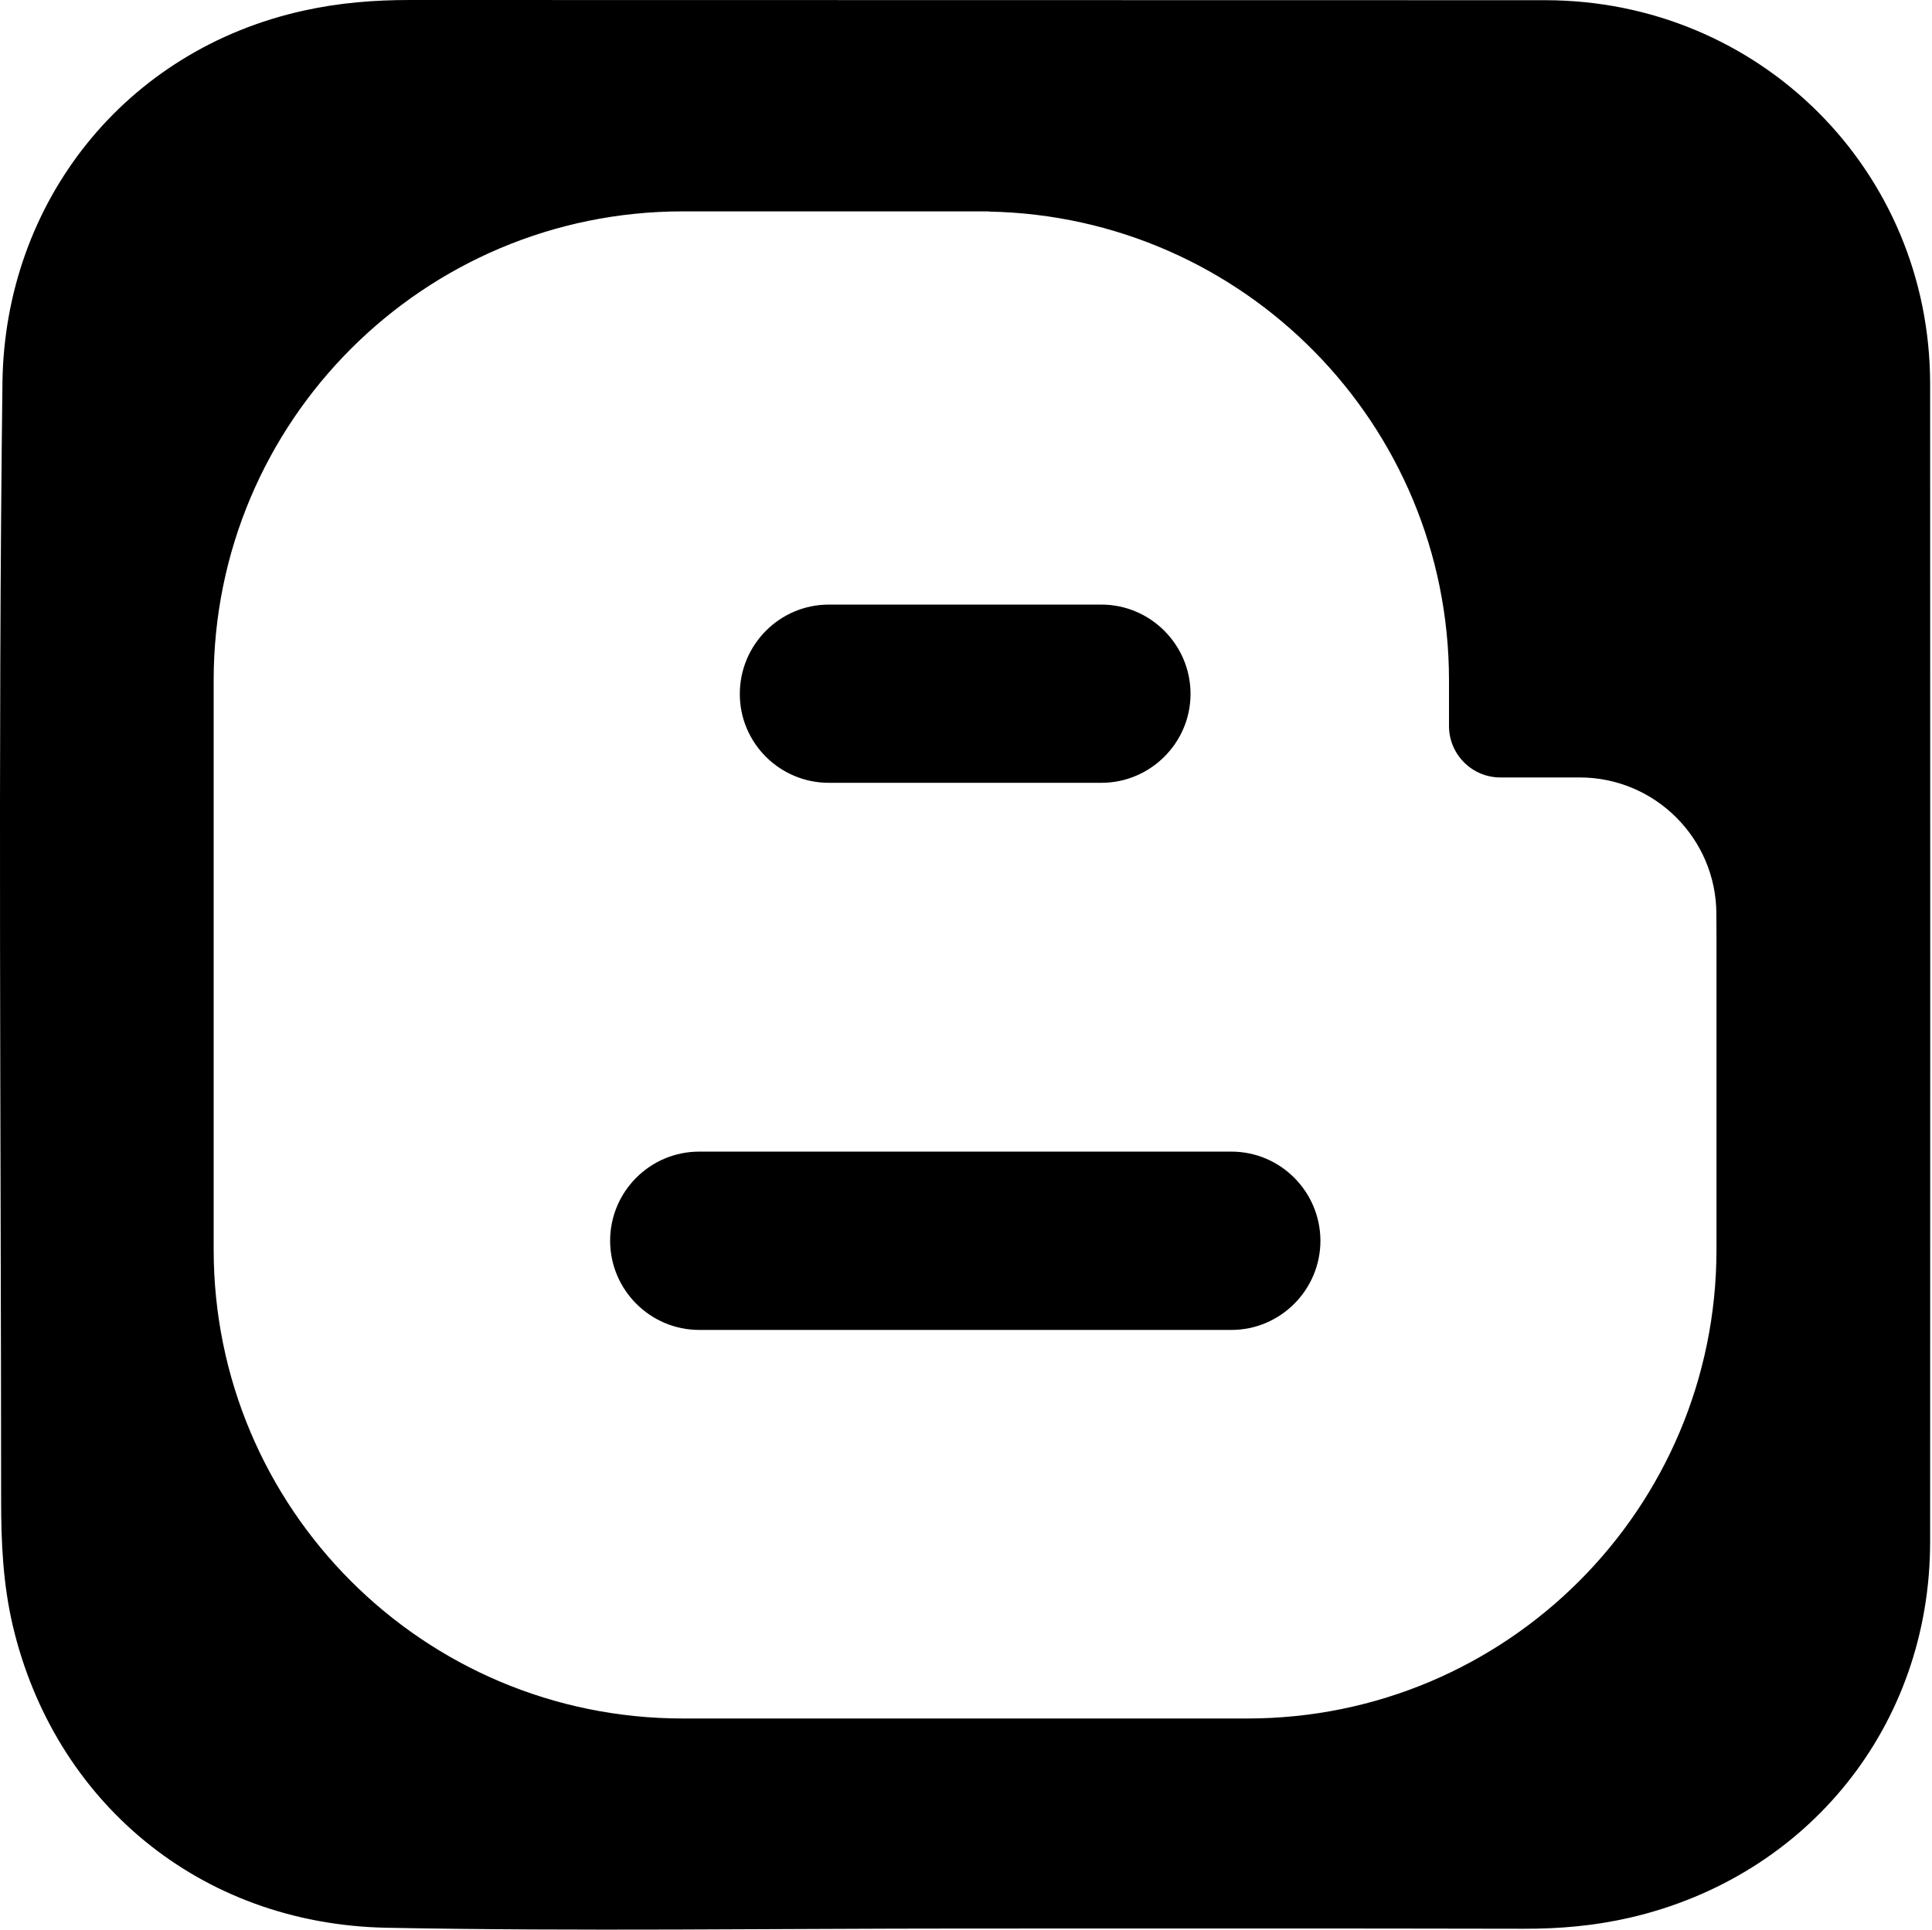
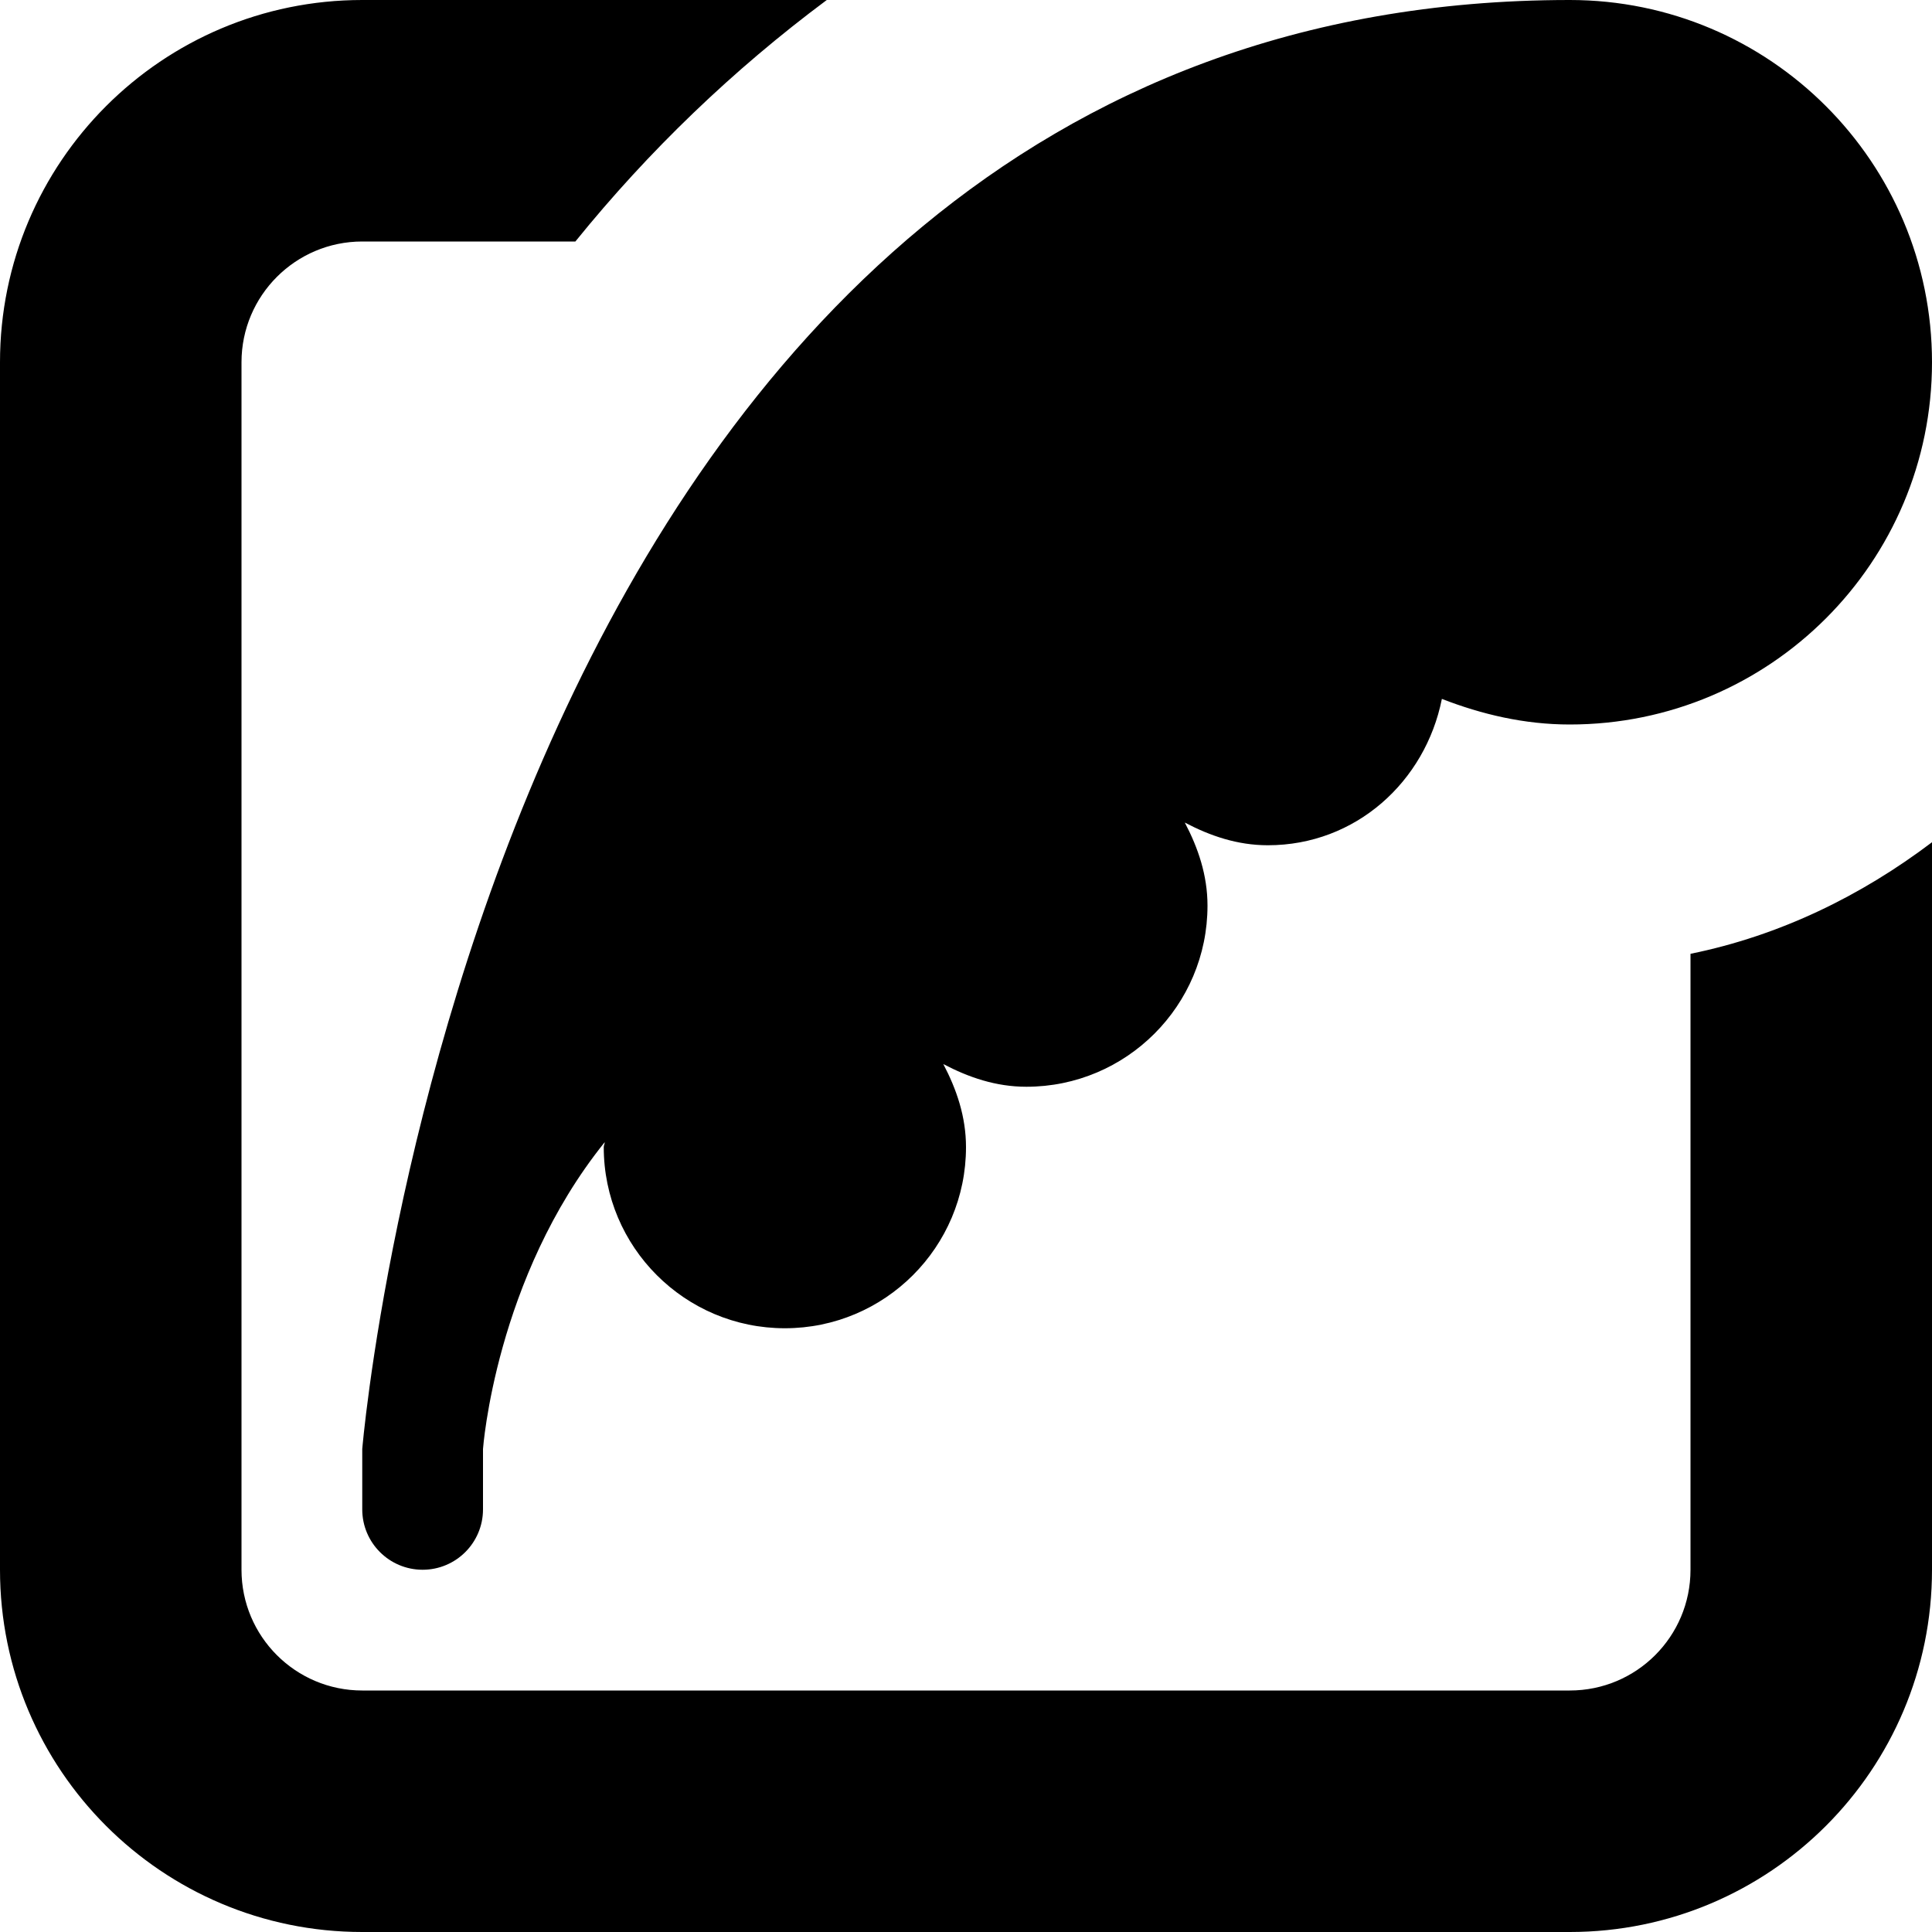
- <svg xmlns="http://www.w3.org/2000/svg" t="1679850230945" class="icon" viewBox="0 0 1025 1024" version="1.1" p-id="25208" width="200.195" height="200">
-   <path d="M653.303 611.117 370.984 611.117c-26.145 0-47.286 21.249-47.286 47.286s21.195 47.34 47.286 47.34l282.319 0c26.037 0 47.232-21.303 47.232-47.34C700.481 632.366 679.34 611.117 653.303 611.117zM439.734 415.409l144.602 0c26.037 0 47.286-21.249 47.286-47.179 0-26.091-21.249-47.394-47.286-47.394L439.734 320.837c-26.091 0-47.232 21.303-47.232 47.394C392.448 394.16 413.59 415.409 439.734 415.409zM819.8 0.108C619.089 0 418.324 0.108 217.559 0 198.569 0 180.01 1.452 161.289 5.595c-95.272 20.926-158.751 101.889-159.988 197.43C-1.12 400.83 0.548 598.475 0.601 796.174c0 22.379 0.968 44.22 6.186 66.545 21.949 93.012 98.769 158.159 197.86 160.257 102.373 1.99 204.907 0.43 307.226 0.43 98.822 0 197.752-0.108 296.575 0.108 19.044 0.054 37.442-1.56 56.216-5.864 94.626-21.841 159.289-101.996 159.342-199.366 0.054-204.853 0.108-409.707 0-614.56C1023.954 90.43 933.416 0.161 819.8 0.108zM910.66 497.178l0 135.78 0 30.125c0 137.501-111.357 248.858-248.912 248.858L519.836 911.942 391.211 911.942 362.269 911.942c-137.555 0-248.912-111.357-248.912-248.858L113.357 361.022c0-137.448 111.357-248.858 248.912-248.858l68.536 0 88.978 0 4.788 0c0 0.108 0 0.108 0 0.108 135.296 2.528 244.178 112.863 244.178 248.751l0 3.819 0 20.442c0 15.063 12.265 27.274 27.167 27.274l28.404 0 13.718 0c40.078 0 72.57 32.492 72.57 72.624L910.66 497.178 910.66 497.178z" p-id="25209" />
+ <svg xmlns="http://www.w3.org/2000/svg" t="1679925988521" class="icon" viewBox="0 0 1024 1024" version="1.1" p-id="2978" width="200" height="200">
+   <path d="M832 384a192 192 0 0 0 192-192 192 192 0 0 0-192-192C256 0 192 768 192 768v32a32 32 0 0 0 64 0V768s6.528-90.624 64.512-162.624c0 0.96-0.512 1.664-0.512 2.624 0 52.992 43.008 96 96 96s96-43.008 96-96c0-16.128-4.992-30.656-12.032-44.032 13.376 7.04 27.84 12.032 44.032 12.032 52.992 0 96-43.008 96-96 0-16.128-4.992-30.656-12.032-44.032 13.376 7.04 27.84 12.032 44.032 12.032 46.528 0 83.456-33.664 92.224-77.568 21.12 8.192 43.712 13.568 67.776 13.568z m64 121.536c47.552-9.664 90.624-30.848 128-59.136V832a192 192 0 0 1-192 192H192a192 192 0 0 1-192-192V192a192 192 0 0 1 192-192h246.208a738.816 738.816 0 0 0-133.248 128H192C156.672 128 128 156.672 128 192v640a64 64 0 0 0 64 64h640c35.392 0 64-28.608 64-64V505.536z" p-id="2979" />
</svg>
